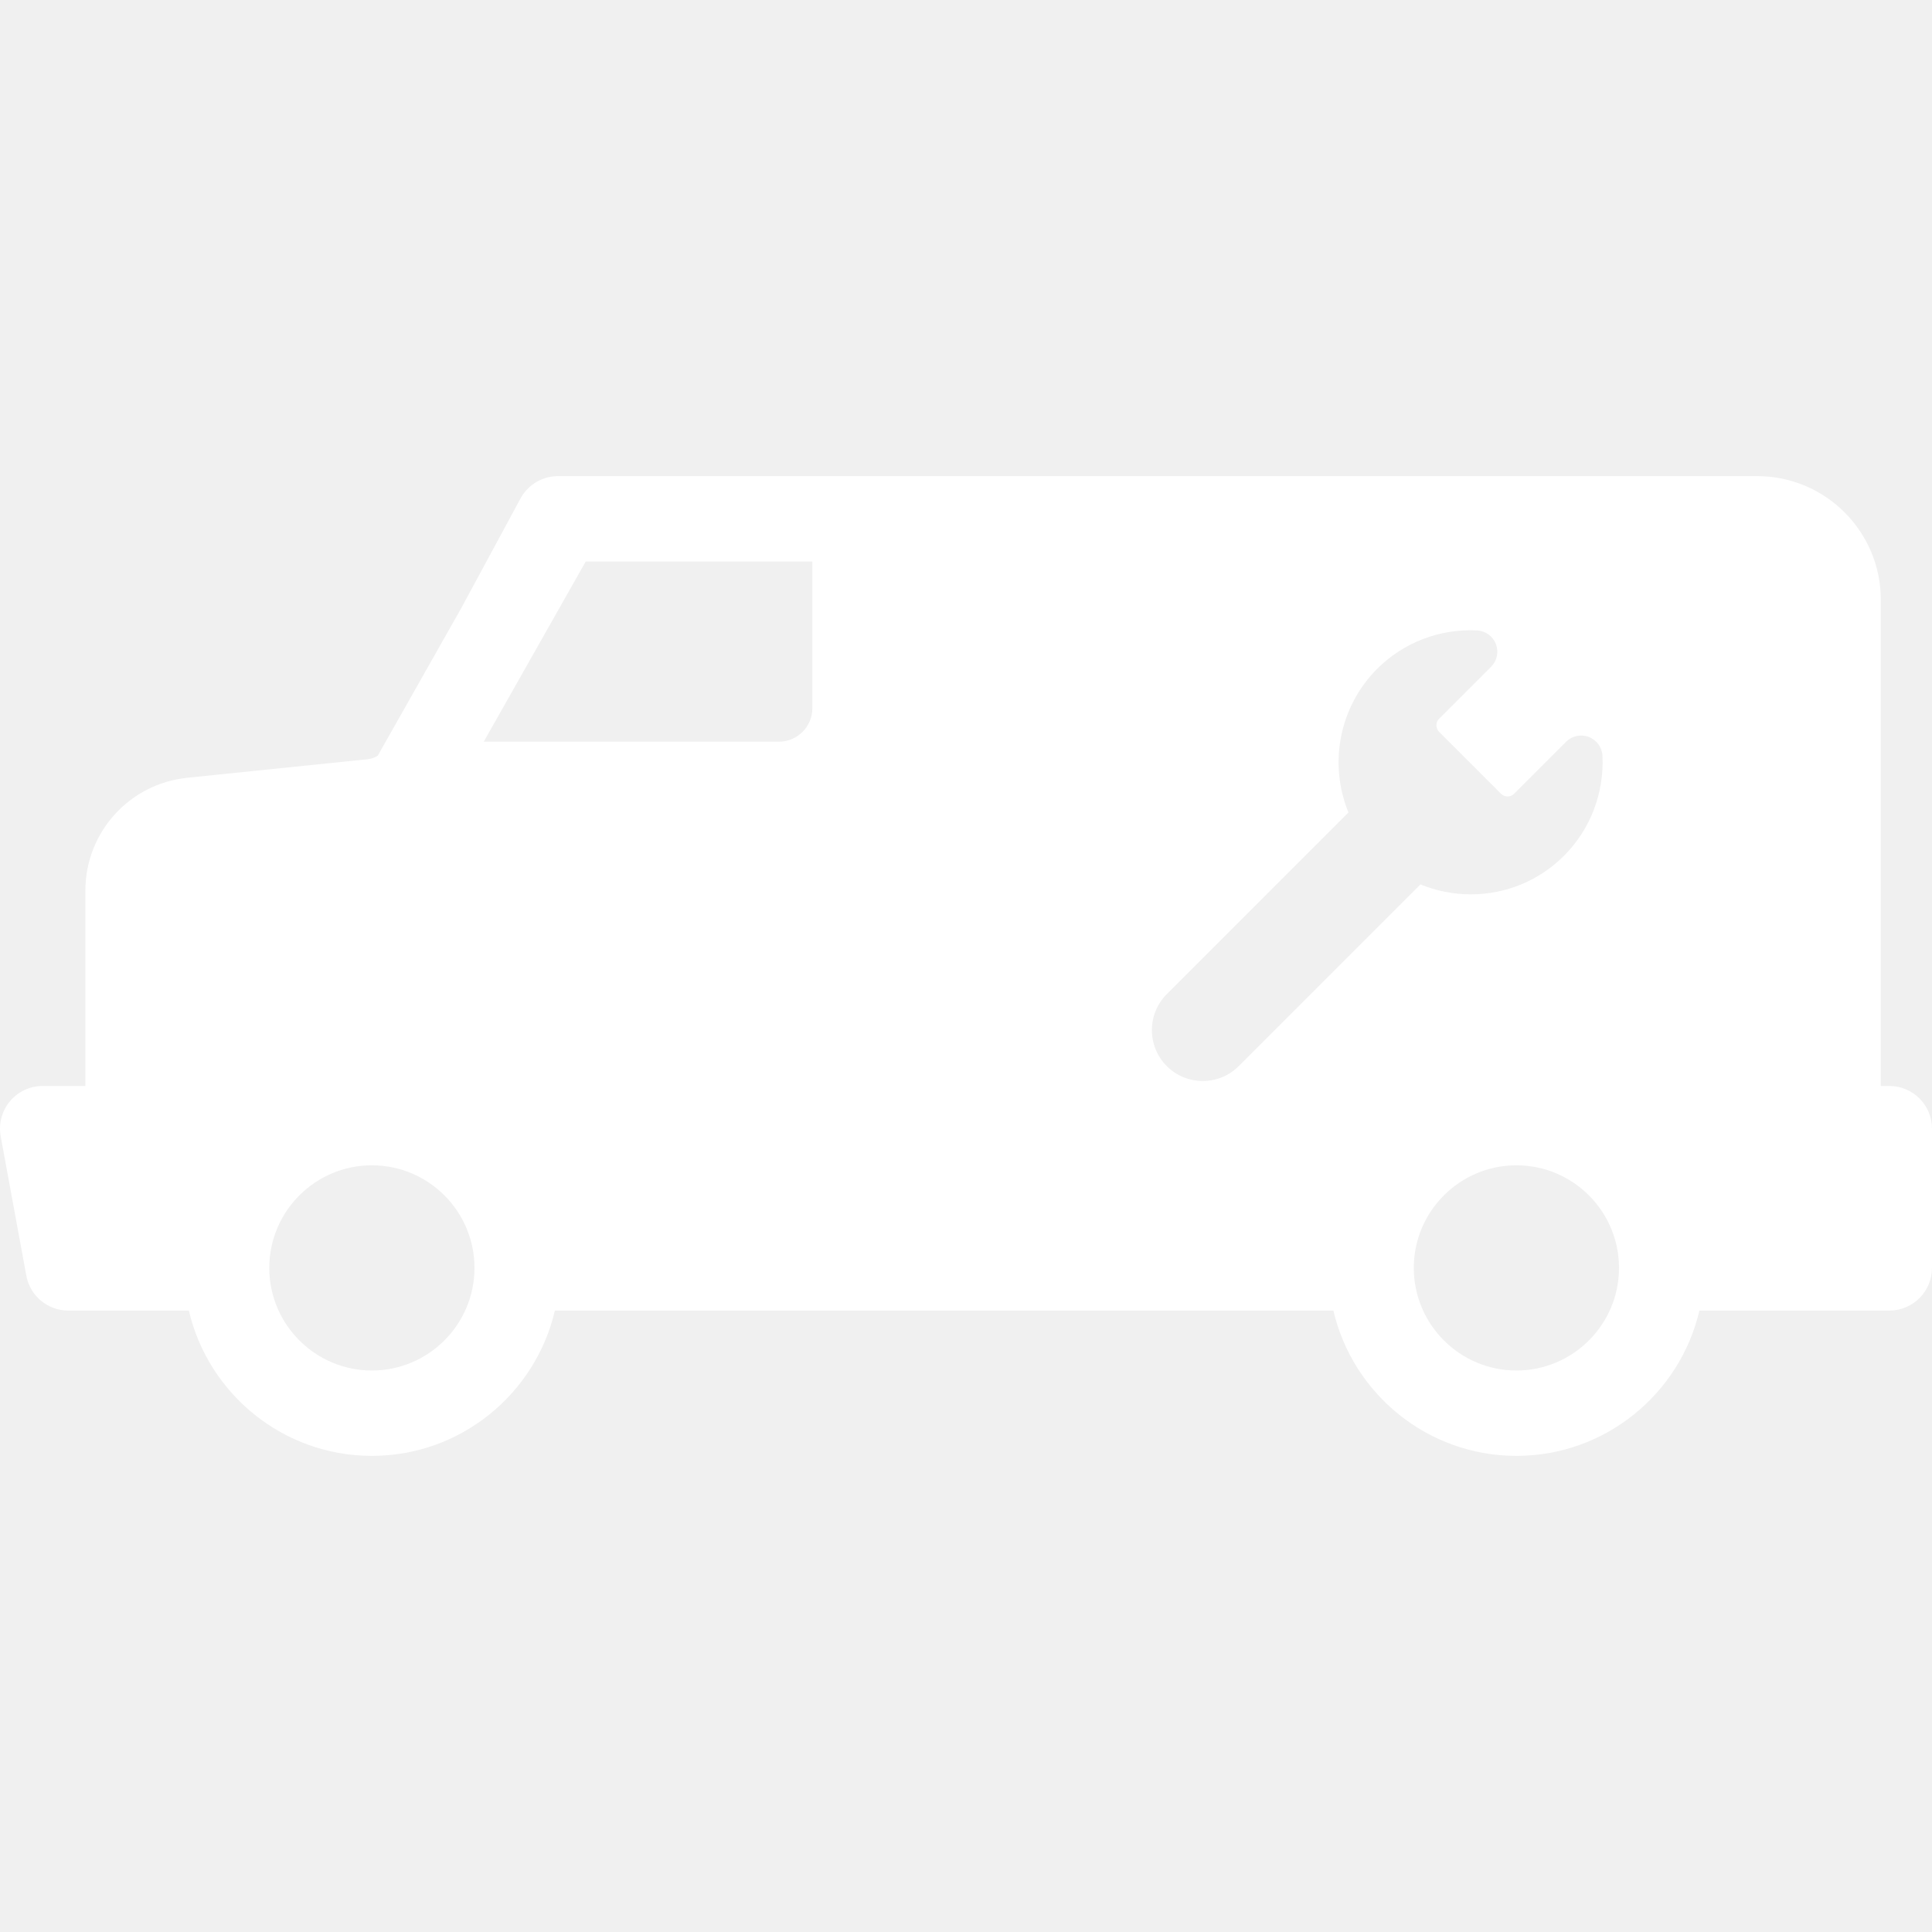
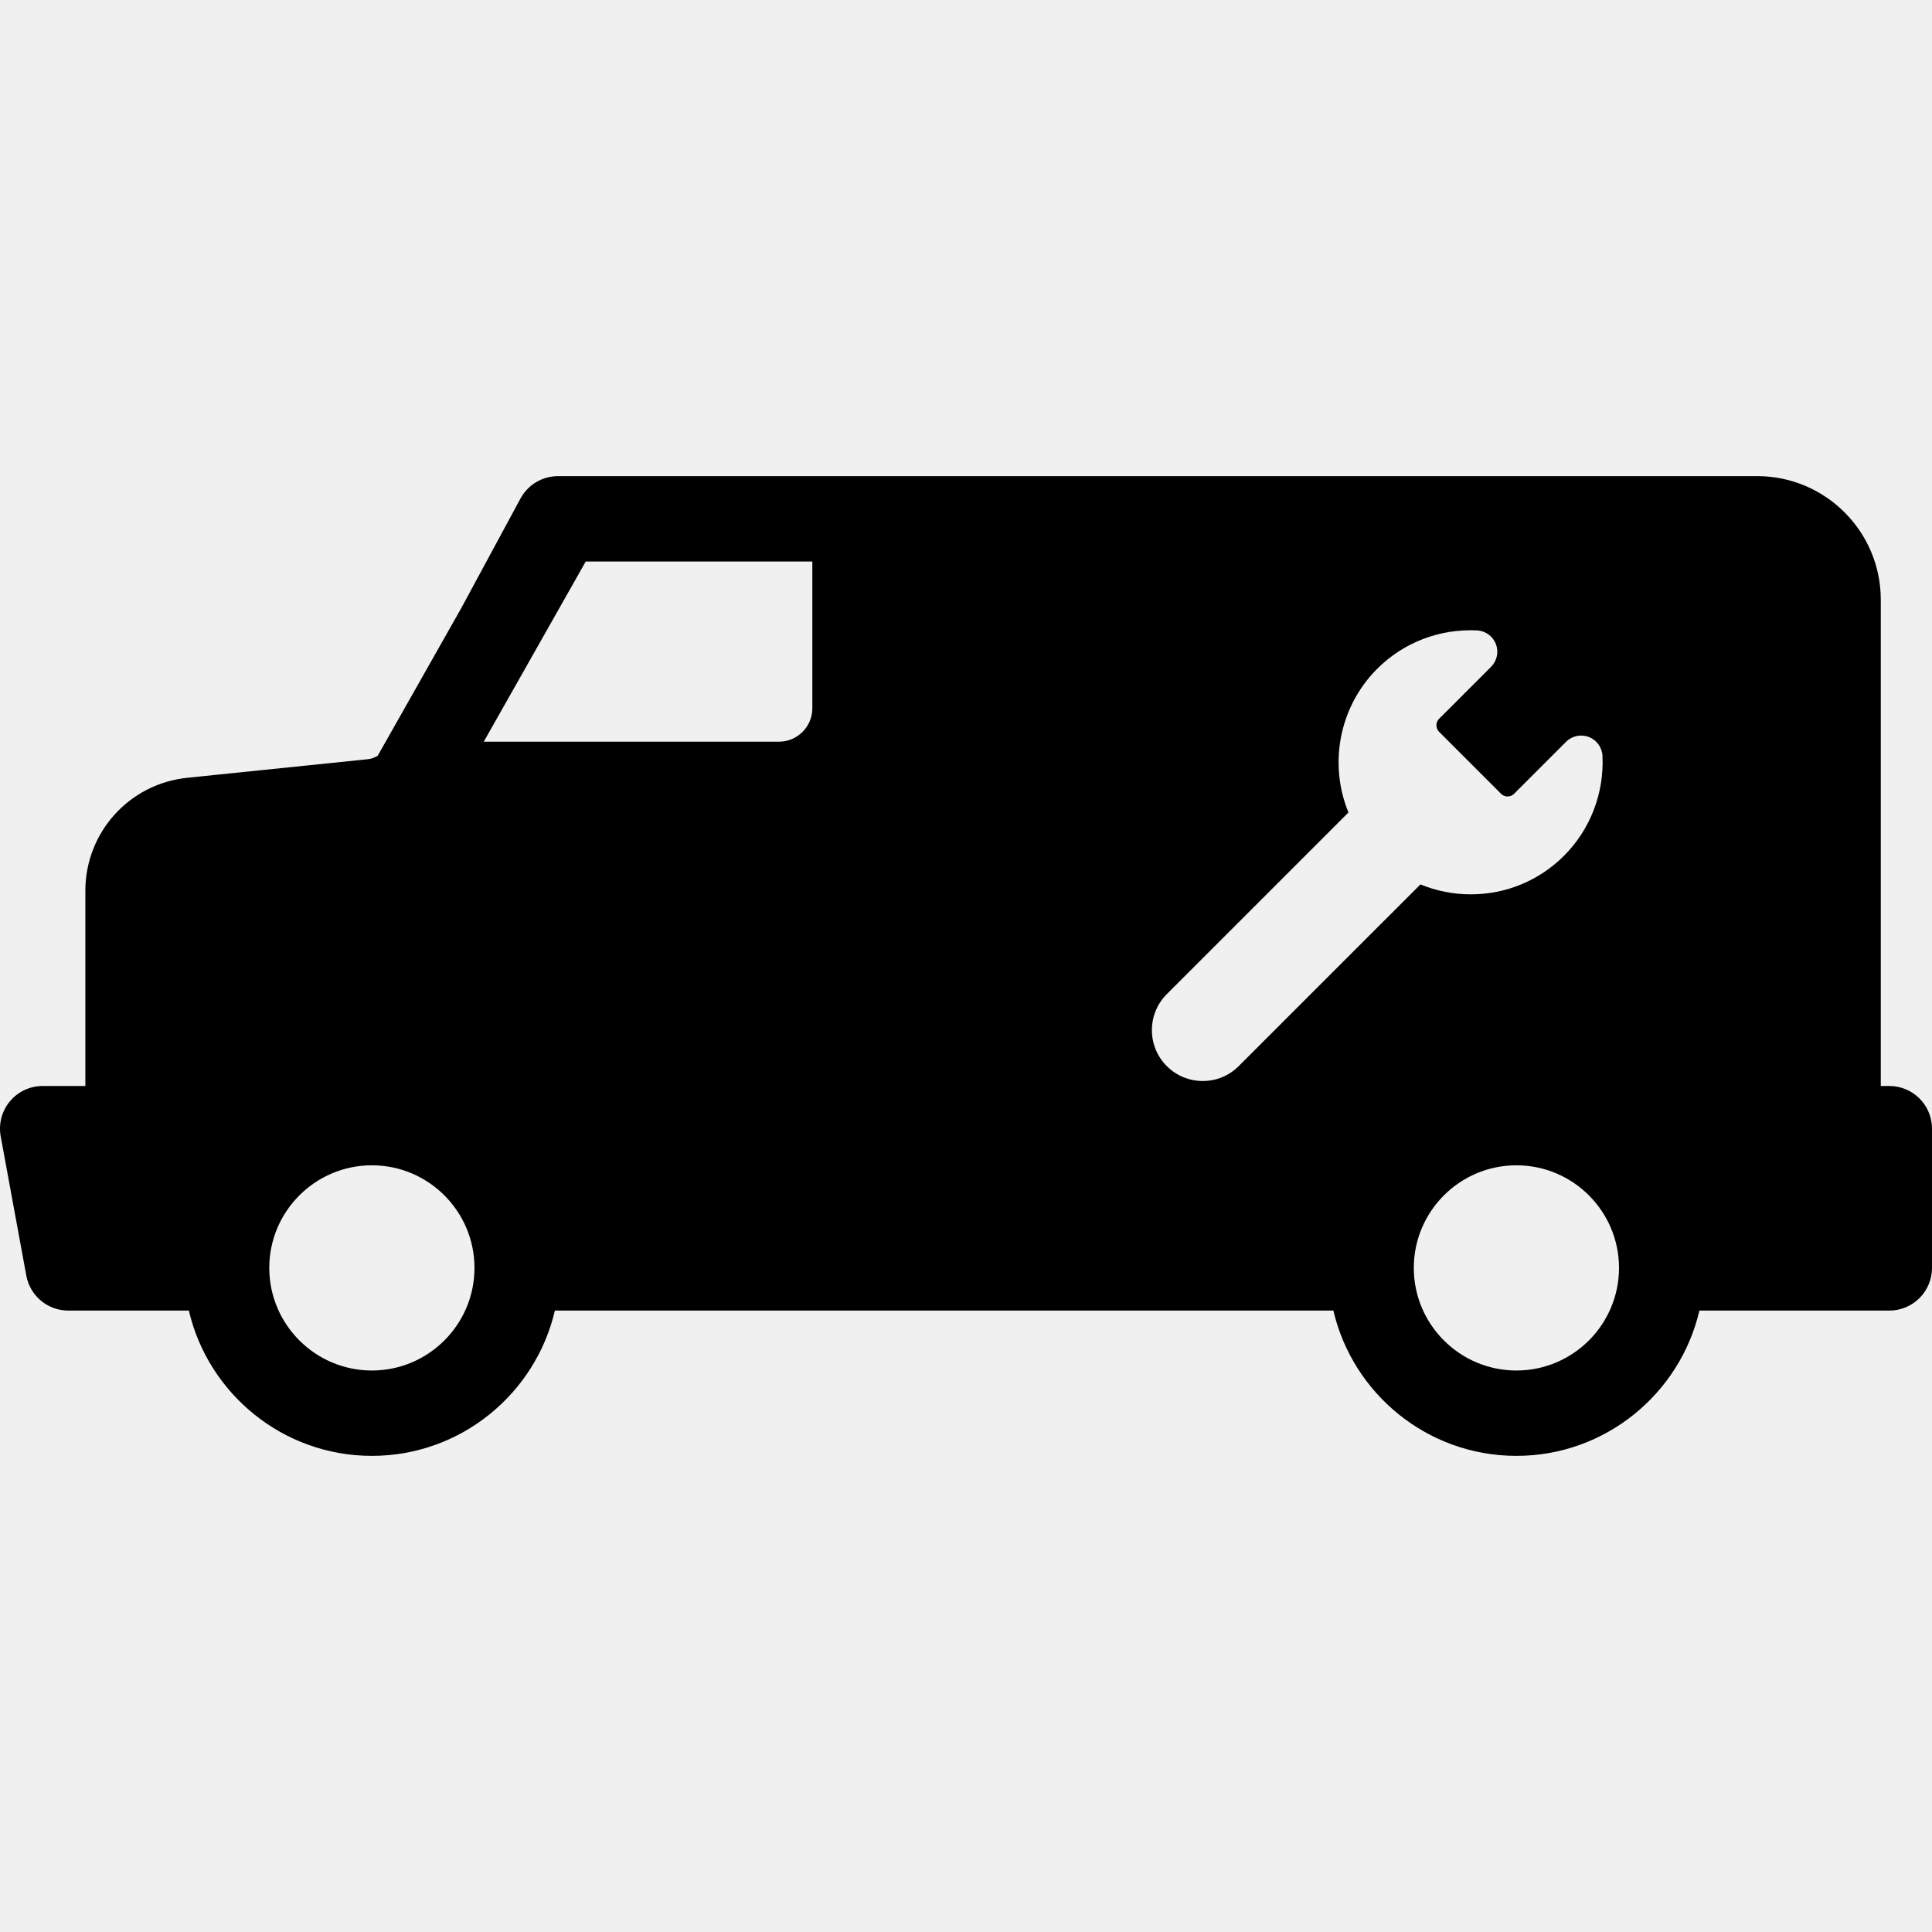
- <svg xmlns="http://www.w3.org/2000/svg" version="1.1" id="Capa_1" x="0px" y="0px" viewBox="0 0 226.334 226.334" style="enable-background:new 0 0 226.334 226.334;" xml:space="preserve" width="512px" height="512px">
-   <path d="M221.334,127.223h-1V70.251c0-7.98-6.492-14.472-14.473-14.472H100.167H65.704c-0.055,0-0.11,0.001-0.166,0.003  c-0.429-0.012-0.867,0.027-1.295,0.126c-1.396,0.324-2.586,1.232-3.268,2.494l-6.944,12.85l-9.78,17.281  c-0.35,0.213-0.739,0.367-1.157,0.409l-21.139,2.173C15.14,91.816,10,97.511,10,104.362v22.86H5c-1.484,0-2.892,0.66-3.842,1.8  c-0.95,1.141-1.344,2.644-1.076,4.104l3,16.313c0.437,2.373,2.505,4.096,4.917,4.096h14.126c2.271,9.74,11.018,17.02,21.44,17.02  s19.169-7.28,21.44-17.02h91.201c2.271,9.74,11.018,17.02,21.44,17.02s19.169-7.28,21.44-17.02h22.247c2.762,0,5-2.239,5-5v-16.313  C226.334,129.461,224.095,127.223,221.334,127.223z M43.566,160.555c-6.627,0-12.02-5.392-12.02-12.02s5.392-12.02,12.02-12.02  s12.02,5.392,12.02,12.02S50.194,160.555,43.566,160.555z M95.167,82.973c0,2.16-1.757,3.917-3.917,3.917H56.671l11.948-21.111  h26.547V82.973z M145.118,124.894c-1.126,1.126-2.623,1.746-4.215,1.746s-3.089-0.62-4.215-1.746c-2.324-2.324-2.324-6.105,0-8.43  l21.284-21.285c-2.343-5.704-1.076-12.387,3.363-16.826c3.094-3.092,7.309-4.707,11.698-4.501c0.988,0.048,1.854,0.674,2.211,1.597  c0.356,0.922,0.135,1.969-0.564,2.668l-6.087,6.087c-0.276,0.276-0.317,0.598-0.317,0.766s0.041,0.489,0.317,0.765l7.253,7.253  c0.276,0.275,0.598,0.317,0.766,0.317c0.167,0,0.489-0.042,0.766-0.317l6.087-6.086c0.7-0.701,1.746-0.921,2.668-0.564  c0.923,0.356,1.549,1.223,1.597,2.211c0.211,4.363-1.43,8.627-4.501,11.698c-2.919,2.918-6.8,4.526-10.929,4.526  c-2.027,0-4.034-0.398-5.896-1.163L145.118,124.894z M177.647,160.555c-6.628,0-12.02-5.392-12.02-12.02s5.392-12.02,12.02-12.02  s12.02,5.392,12.02,12.02S184.275,160.555,177.647,160.555z" fill="#FFFFFF" />
+ <svg xmlns="http://www.w3.org/2000/svg" version="1.1" id="Capa_1" x="0px" y="0px" viewBox="0 0 226.334 226.334" style="enable-background:new 0 0 226.334 226.334;" xml:space="preserve">
+   <path d="M221.334,127.223h-1V70.251c0-7.98-6.492-14.472-14.473-14.472H100.167H65.704c-0.055,0-0.11,0.001-0.166,0.003  c-0.429-0.012-0.867,0.027-1.295,0.126c-1.396,0.324-2.586,1.232-3.268,2.494l-6.944,12.85l-9.78,17.281  c-0.35,0.213-0.739,0.367-1.157,0.409l-21.139,2.173C15.14,91.816,10,97.511,10,104.362v22.86H5c-1.484,0-2.892,0.66-3.842,1.8  c-0.95,1.141-1.344,2.644-1.076,4.104l3,16.313c0.437,2.373,2.505,4.096,4.917,4.096h14.126c2.271,9.74,11.018,17.02,21.44,17.02  s19.169-7.28,21.44-17.02h91.201c2.271,9.74,11.018,17.02,21.44,17.02s19.169-7.28,21.44-17.02h22.247c2.762,0,5-2.239,5-5v-16.313  C226.334,129.461,224.095,127.223,221.334,127.223z M43.566,160.555c-6.627,0-12.02-5.392-12.02-12.02s5.392-12.02,12.02-12.02  s12.02,5.392,12.02,12.02S50.194,160.555,43.566,160.555z M95.167,82.973c0,2.16-1.757,3.917-3.917,3.917H56.671l11.948-21.111  h26.547V82.973z M145.118,124.894c-1.126,1.126-2.623,1.746-4.215,1.746s-3.089-0.62-4.215-1.746c-2.324-2.324-2.324-6.105,0-8.43  l21.284-21.285c-2.343-5.704-1.076-12.387,3.363-16.826c3.094-3.092,7.309-4.707,11.698-4.501c0.988,0.048,1.854,0.674,2.211,1.597  c0.356,0.922,0.135,1.969-0.564,2.668l-6.087,6.087c-0.276,0.276-0.317,0.598-0.317,0.766s0.041,0.489,0.317,0.765l7.253,7.253  c0.276,0.275,0.598,0.317,0.766,0.317c0.167,0,0.489-0.042,0.766-0.317l6.087-6.086c0.7-0.701,1.746-0.921,2.668-0.564  c0.923,0.356,1.549,1.223,1.597,2.211c0.211,4.363-1.43,8.627-4.501,11.698c-2.919,2.918-6.8,4.526-10.929,4.526  c-2.027,0-4.034-0.398-5.896-1.163L145.118,124.894z M177.647,160.555c-6.628,0-12.02-5.392-12.02-12.02s5.392-12.02,12.02-12.02  s12.02,5.392,12.02,12.02S184.275,160.555,177.647,160.555z" />
  <g>
</g>
  <g>
</g>
  <g>
</g>
  <g>
</g>
  <g>
</g>
  <g>
</g>
  <g>
</g>
  <g>
</g>
  <g>
</g>
  <g>
</g>
  <g>
</g>
  <g>
</g>
  <g>
</g>
  <g>
</g>
  <g>
</g>
</svg>
